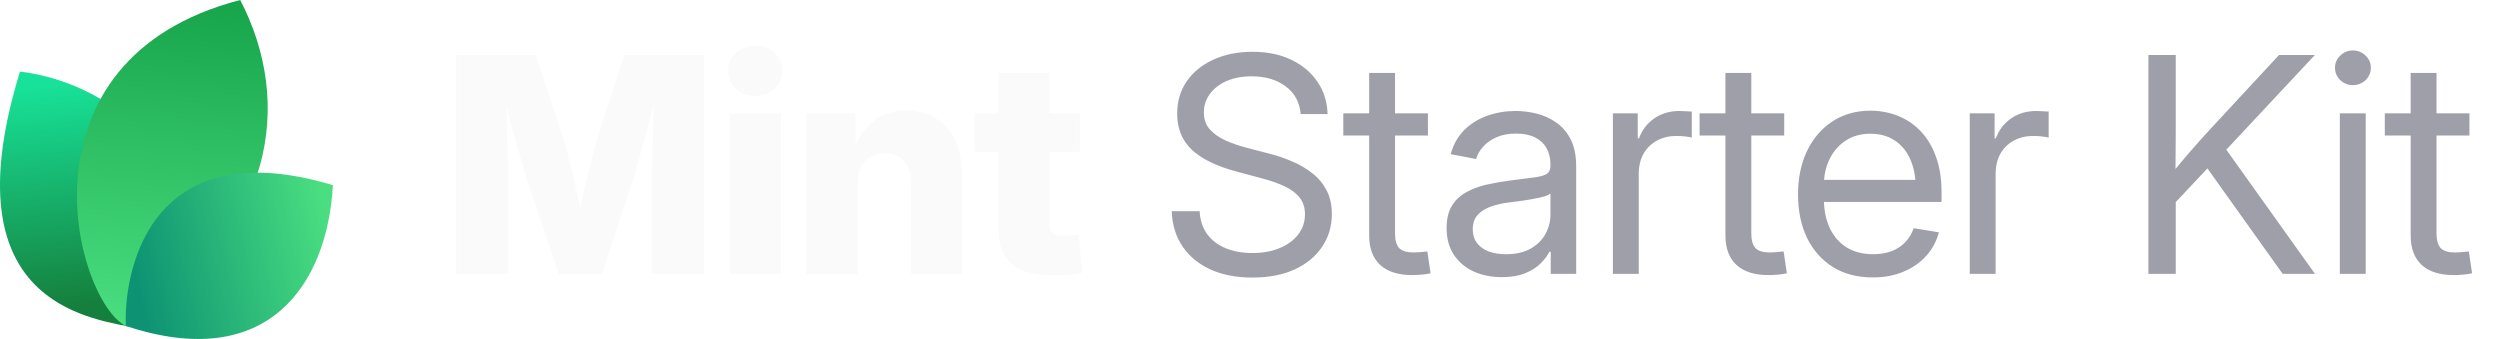
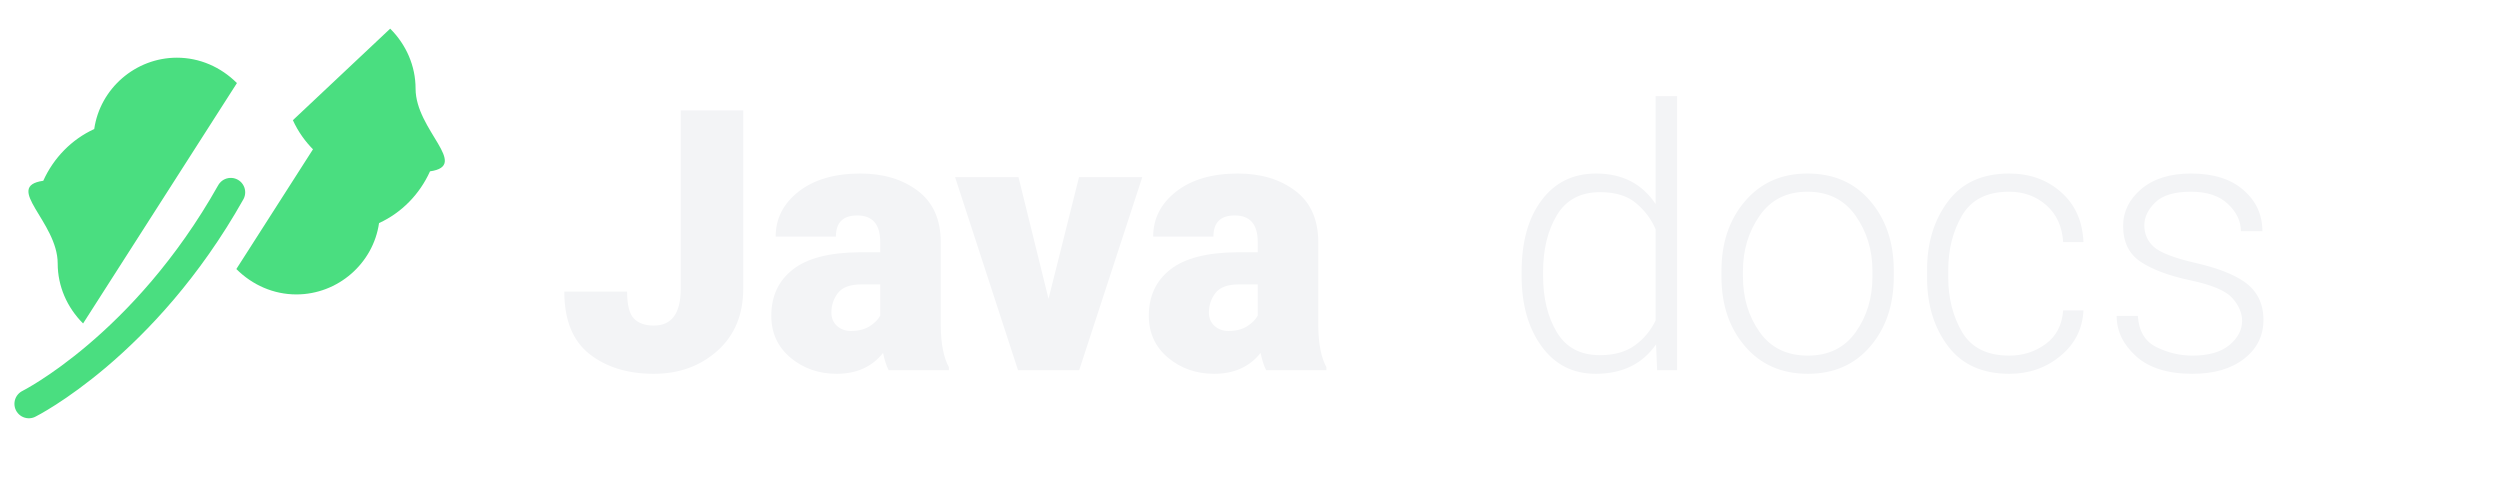
- <svg xmlns="http://www.w3.org/2000/svg" width="177" height="24" viewBox="0 0 177 24" fill="none">
-   <path d="M9.061 23.108C5.268 22.377 -3.391 20.627 1.417 5.064C9.634 6.099 16.973 14.064 9.061 23.108Z" fill="url(#paint0_linear_17557_2145)" />
-   <path d="M8.919 23.094C5.276 21.222 0.784 4.209 17.007 0C20.757 7.193 19.621 16.545 8.919 23.094Z" fill="url(#paint1_linear_17557_2145)" />
-   <path d="M8.914 23.079C8.735 19.882 10.159 9.085 23.57 13.111C23.181 20.123 18.984 26.418 8.914 23.079Z" fill="url(#paint2_linear_17557_2145)" />
-   <path d="M32.301 19.392V3.894H37.938L39.925 9.948C40.036 10.315 40.164 10.787 40.31 11.362C40.462 11.938 40.611 12.552 40.757 13.204C40.91 13.855 41.048 14.483 41.173 15.086C41.305 15.682 41.412 16.192 41.495 16.615H40.695C40.771 16.192 40.871 15.682 40.996 15.086C41.128 14.49 41.267 13.866 41.412 13.214C41.565 12.562 41.714 11.948 41.86 11.373C42.005 10.79 42.133 10.315 42.244 9.948L44.2 3.894H49.848V19.392H46.166V12.704C46.166 12.357 46.173 11.917 46.187 11.383C46.2 10.849 46.214 10.27 46.228 9.646C46.249 9.022 46.266 8.391 46.28 7.753C46.301 7.115 46.311 6.519 46.311 5.964H46.623C46.485 6.561 46.332 7.181 46.166 7.826C45.999 8.471 45.833 9.102 45.666 9.719C45.507 10.336 45.351 10.901 45.198 11.414C45.053 11.928 44.928 12.357 44.824 12.704L42.608 19.392H39.561L37.314 12.704C37.203 12.357 37.072 11.928 36.919 11.414C36.773 10.901 36.614 10.34 36.441 9.729C36.274 9.112 36.104 8.481 35.931 7.836C35.764 7.192 35.608 6.567 35.463 5.964H35.827C35.834 6.512 35.844 7.105 35.858 7.743C35.872 8.374 35.886 9.005 35.9 9.636C35.92 10.26 35.938 10.839 35.952 11.373C35.965 11.907 35.972 12.351 35.972 12.704V19.392H32.301ZM51.668 19.392V8.024H55.288V19.392H51.668ZM53.468 6.786C52.927 6.786 52.473 6.616 52.105 6.276C51.738 5.93 51.554 5.507 51.554 5.007C51.554 4.508 51.738 4.088 52.105 3.749C52.473 3.409 52.927 3.239 53.468 3.239C54.009 3.239 54.463 3.409 54.83 3.749C55.198 4.082 55.382 4.501 55.382 5.007C55.382 5.507 55.198 5.93 54.83 6.276C54.463 6.616 54.009 6.786 53.468 6.786ZM60.708 13.027V19.392H57.088V8.024H60.551L60.593 10.967H60.281C60.593 10.024 61.061 9.268 61.685 8.7C62.309 8.124 63.138 7.836 64.171 7.836C64.975 7.836 65.672 8.017 66.262 8.377C66.851 8.731 67.302 9.234 67.614 9.885C67.933 10.537 68.092 11.307 68.092 12.194V19.392H64.483V12.912C64.483 12.26 64.32 11.754 63.994 11.394C63.675 11.033 63.221 10.853 62.632 10.853C62.25 10.853 61.914 10.936 61.623 11.102C61.332 11.269 61.106 11.515 60.947 11.841C60.787 12.16 60.708 12.555 60.708 13.027ZM76.456 8.024V10.749H69.008V8.024H76.456ZM70.683 5.163H74.292V15.783C74.292 16.102 74.361 16.334 74.5 16.48C74.646 16.625 74.899 16.698 75.259 16.698C75.405 16.698 75.596 16.688 75.831 16.667C76.074 16.646 76.251 16.629 76.362 16.615L76.632 19.309C76.313 19.378 75.963 19.427 75.582 19.455C75.207 19.482 74.836 19.496 74.469 19.496C73.2 19.496 72.25 19.222 71.619 18.674C70.995 18.127 70.683 17.308 70.683 16.22V5.163Z" fill="#FAFAFA" />
-   <path d="M88.667 19.652C87.523 19.652 86.528 19.458 85.682 19.07C84.843 18.681 84.188 18.137 83.716 17.437C83.245 16.736 82.992 15.908 82.957 14.951H84.933C84.968 15.596 85.148 16.14 85.474 16.584C85.8 17.021 86.24 17.354 86.795 17.582C87.35 17.804 87.974 17.915 88.667 17.915C89.388 17.915 90.026 17.801 90.581 17.572C91.143 17.343 91.583 17.024 91.902 16.615C92.228 16.199 92.391 15.717 92.391 15.169C92.391 14.698 92.266 14.306 92.017 13.994C91.767 13.675 91.413 13.408 90.956 13.193C90.498 12.978 89.954 12.787 89.323 12.621L87.502 12.132C86.123 11.765 85.082 11.255 84.382 10.603C83.689 9.944 83.342 9.095 83.342 8.055C83.342 7.174 83.571 6.404 84.028 5.746C84.486 5.087 85.117 4.577 85.921 4.217C86.726 3.849 87.645 3.666 88.678 3.666C89.718 3.666 90.63 3.853 91.413 4.227C92.204 4.602 92.824 5.122 93.275 5.787C93.726 6.446 93.965 7.209 93.993 8.076H92.089C92.013 7.23 91.656 6.574 91.018 6.11C90.387 5.638 89.586 5.403 88.615 5.403C87.95 5.403 87.36 5.513 86.847 5.735C86.341 5.957 85.946 6.262 85.661 6.651C85.377 7.032 85.235 7.469 85.235 7.961C85.235 8.447 85.377 8.849 85.661 9.168C85.946 9.48 86.317 9.74 86.774 9.948C87.232 10.149 87.724 10.319 88.251 10.457L89.884 10.884C90.439 11.023 90.977 11.206 91.496 11.435C92.023 11.657 92.495 11.934 92.911 12.267C93.334 12.593 93.67 12.995 93.92 13.474C94.17 13.945 94.294 14.504 94.294 15.149C94.294 16.015 94.066 16.788 93.608 17.468C93.157 18.148 92.512 18.681 91.673 19.07C90.834 19.458 89.832 19.652 88.667 19.652ZM101.097 8.024V9.594H95.106V8.024H101.097ZM96.937 5.163H98.767V16.521C98.767 17 98.865 17.347 99.059 17.562C99.26 17.77 99.6 17.874 100.078 17.874C100.21 17.874 100.366 17.867 100.546 17.853C100.733 17.832 100.903 17.815 101.056 17.801L101.285 19.351C101.097 19.392 100.886 19.423 100.65 19.444C100.414 19.465 100.189 19.475 99.974 19.475C98.996 19.475 98.244 19.236 97.717 18.758C97.197 18.272 96.937 17.579 96.937 16.677V5.163ZM106.33 19.621C105.595 19.621 104.932 19.489 104.343 19.226C103.754 18.955 103.285 18.564 102.939 18.05C102.592 17.53 102.419 16.896 102.419 16.147C102.419 15.495 102.547 14.965 102.804 14.556C103.06 14.146 103.403 13.828 103.833 13.599C104.263 13.363 104.742 13.186 105.269 13.068C105.796 12.95 106.333 12.857 106.881 12.787C107.574 12.69 108.132 12.617 108.555 12.569C108.978 12.52 109.287 12.441 109.481 12.33C109.675 12.212 109.772 12.014 109.772 11.737V11.654C109.772 11.203 109.679 10.815 109.492 10.489C109.311 10.163 109.041 9.91 108.68 9.729C108.32 9.549 107.872 9.459 107.338 9.459C106.805 9.459 106.34 9.546 105.945 9.719C105.556 9.892 105.241 10.118 104.998 10.395C104.755 10.665 104.593 10.953 104.509 11.258L102.71 10.915C102.897 10.222 103.22 9.65 103.677 9.199C104.135 8.748 104.679 8.412 105.31 8.19C105.941 7.968 106.607 7.857 107.307 7.857C107.8 7.857 108.295 7.92 108.795 8.044C109.301 8.169 109.765 8.381 110.188 8.679C110.611 8.97 110.951 9.369 111.208 9.875C111.464 10.374 111.593 11.005 111.593 11.768V19.392H109.793V17.822H109.7C109.568 18.085 109.363 18.359 109.086 18.643C108.809 18.921 108.444 19.153 107.994 19.34C107.543 19.527 106.988 19.621 106.33 19.621ZM106.621 17.998C107.321 17.998 107.904 17.867 108.368 17.603C108.84 17.333 109.19 16.986 109.419 16.563C109.654 16.133 109.772 15.682 109.772 15.211V13.692C109.703 13.769 109.554 13.841 109.325 13.911C109.096 13.973 108.829 14.032 108.524 14.088C108.226 14.143 107.921 14.192 107.609 14.233C107.304 14.275 107.033 14.309 106.798 14.337C106.354 14.393 105.938 14.49 105.549 14.628C105.168 14.76 104.86 14.954 104.624 15.211C104.388 15.467 104.27 15.811 104.27 16.241C104.27 16.615 104.367 16.934 104.561 17.198C104.762 17.461 105.04 17.662 105.393 17.801C105.747 17.933 106.156 17.998 106.621 17.998ZM114.193 19.392V8.024H115.951V9.792H116.045C116.253 9.209 116.61 8.741 117.116 8.388C117.622 8.034 118.219 7.857 118.905 7.857C119.058 7.857 119.217 7.864 119.384 7.878C119.55 7.885 119.682 7.892 119.779 7.899V9.74C119.716 9.719 119.578 9.695 119.363 9.667C119.155 9.639 118.922 9.625 118.666 9.625C118.174 9.625 117.726 9.733 117.324 9.948C116.922 10.163 116.603 10.471 116.367 10.874C116.138 11.276 116.024 11.758 116.024 12.319V19.392H114.193ZM126.322 8.024V9.594H120.33V8.024H126.322ZM122.161 5.163H123.992V16.521C123.992 17 124.089 17.347 124.283 17.562C124.484 17.77 124.824 17.874 125.302 17.874C125.434 17.874 125.59 17.867 125.77 17.853C125.958 17.832 126.127 17.815 126.28 17.801L126.509 19.351C126.322 19.392 126.11 19.423 125.874 19.444C125.639 19.465 125.413 19.475 125.198 19.475C124.221 19.475 123.468 19.236 122.941 18.758C122.421 18.272 122.161 17.579 122.161 16.677V5.163ZM132.604 19.642C131.502 19.642 130.555 19.396 129.765 18.903C128.974 18.404 128.364 17.714 127.934 16.834C127.511 15.946 127.3 14.927 127.3 13.775C127.3 12.611 127.511 11.584 127.934 10.697C128.364 9.802 128.964 9.102 129.734 8.596C130.51 8.089 131.408 7.836 132.428 7.836C133.1 7.836 133.738 7.954 134.341 8.19C134.952 8.426 135.489 8.783 135.954 9.261C136.425 9.74 136.793 10.343 137.056 11.071C137.327 11.792 137.462 12.645 137.462 13.63V14.296H128.433V12.735H136.463L135.631 13.297C135.631 12.541 135.506 11.876 135.257 11.3C135.007 10.725 134.643 10.277 134.165 9.958C133.686 9.632 133.107 9.469 132.428 9.469C131.748 9.469 131.162 9.632 130.67 9.958C130.177 10.284 129.796 10.725 129.526 11.279C129.262 11.827 129.13 12.441 129.13 13.12V14.046C129.13 14.864 129.273 15.572 129.557 16.168C129.841 16.757 130.243 17.211 130.763 17.53C131.283 17.842 131.901 17.998 132.615 17.998C133.093 17.998 133.523 17.929 133.905 17.79C134.293 17.645 134.619 17.433 134.882 17.156C135.153 16.879 135.354 16.546 135.486 16.157L137.275 16.449C137.108 17.08 136.81 17.634 136.38 18.113C135.95 18.591 135.413 18.966 134.768 19.236C134.123 19.507 133.402 19.642 132.604 19.642ZM139.459 19.392V8.024H141.217V9.792H141.311C141.519 9.209 141.876 8.741 142.382 8.388C142.888 8.034 143.485 7.857 144.171 7.857C144.324 7.857 144.483 7.864 144.649 7.878C144.816 7.885 144.948 7.892 145.045 7.899V9.74C144.982 9.719 144.844 9.695 144.629 9.667C144.421 9.639 144.188 9.625 143.932 9.625C143.439 9.625 142.992 9.733 142.59 9.948C142.188 10.163 141.869 10.471 141.633 10.874C141.404 11.276 141.29 11.758 141.29 12.319V19.392H139.459ZM153.429 14.961V12.715C153.783 12.257 154.136 11.82 154.49 11.404C154.844 10.981 155.204 10.565 155.572 10.156C155.939 9.74 156.314 9.327 156.695 8.918L161.355 3.894H163.893L157.277 10.967H157.184L153.429 14.961ZM152.108 19.392V3.894H154.043V9.241L154.022 12.559L154.043 13.505V19.392H152.108ZM161.615 19.392L155.967 11.477L157.173 9.969L163.903 19.392H161.615ZM165.661 19.392V8.024H167.492V19.392H165.661ZM166.587 6.027C166.24 6.027 165.942 5.909 165.692 5.673C165.443 5.43 165.318 5.139 165.318 4.799C165.318 4.459 165.443 4.172 165.692 3.936C165.942 3.693 166.24 3.572 166.587 3.572C166.934 3.572 167.232 3.693 167.482 3.936C167.731 4.172 167.856 4.459 167.856 4.799C167.856 5.139 167.731 5.43 167.482 5.673C167.232 5.909 166.934 6.027 166.587 6.027ZM174.836 8.024V9.594H168.844V8.024H174.836ZM170.675 5.163H172.506V16.521C172.506 17 172.603 17.347 172.797 17.562C172.998 17.77 173.338 17.874 173.816 17.874C173.948 17.874 174.104 17.867 174.284 17.853C174.472 17.832 174.641 17.815 174.794 17.801L175.023 19.351C174.836 19.392 174.624 19.423 174.388 19.444C174.153 19.465 173.927 19.475 173.712 19.475C172.735 19.475 171.982 19.236 171.455 18.758C170.935 18.272 170.675 17.579 170.675 16.677V5.163Z" fill="#9F9FA9" />
-   <defs>
-     <linearGradient id="paint0_linear_17557_2145" x1="3.776" y1="5.916" x2="5.232" y2="21.559" gradientUnits="userSpaceOnUse">
-       <stop stop-color="#18E299" />
-       <stop offset="1" stop-color="#15803D" />
-     </linearGradient>
-     <linearGradient id="paint1_linear_17557_2145" x1="12.171" y1="-0.718" x2="10.19" y2="22.983" gradientUnits="userSpaceOnUse">
-       <stop stop-color="#16A34A" />
-       <stop offset="1" stop-color="#4ADE80" />
-     </linearGradient>
-     <linearGradient id="paint2_linear_17557_2145" x1="23.133" y1="15.353" x2="9.338" y2="18.52" gradientUnits="userSpaceOnUse">
-       <stop stop-color="#4ADE80" />
-       <stop offset="1" stop-color="#0D9373" />
-     </linearGradient>
-   </defs>
+ <svg xmlns="http://www.w3.org/2000/svg" width="260" height="50" viewBox="0 0 260 50" fill="none">
+   <path d="M24.64 8.64C22.97 6.97 20.76 6 18.4 6C14.08 6 10.4 9.22 9.8 13.42C7.44 14.5 5.57 16.43 4.5 18.8C0.3 19.4 6 23.08 6 27.4C6 29.76 6.97 31.97 8.64 33.64L24.64 8.64ZM30.46 12.5C31.54 14.87 33.47 16.74 35.84 17.82C40.04 17.22 43.22 13.54 43.22 9.22C43.22 6.86 42.25 4.65 40.58 2.98L24.58 27.98C26.25 29.65 28.46 30.62 30.82 30.62C35.14 30.62 38.82 27.4 39.42 23.2C41.78 22.12 43.65 20.19 44.72 17.82C48.92 17.22 43.22 13.54 43.22 9.22C43.22 6.86 42.25 4.65 40.58 2.98L30.46 12.5Z" fill="#4ade80" />
+   <path d="M3 42C3 42 15 36 24 20" stroke="#4ade80" stroke-width="3" stroke-linecap="round" stroke-linejoin="round" />
+   <text x="58" y="38.5" fill="#f3f4f6" font-family="-apple-system, BlinkMacSystemFont, 'Segoe UI', Roboto, Helvetica, Arial, sans-serif" font-size="38">
+     <tspan font-weight="800">Java</tspan>
+     <tspan dx="8" font-weight="300">docs</tspan>
+   </text>
</svg>
